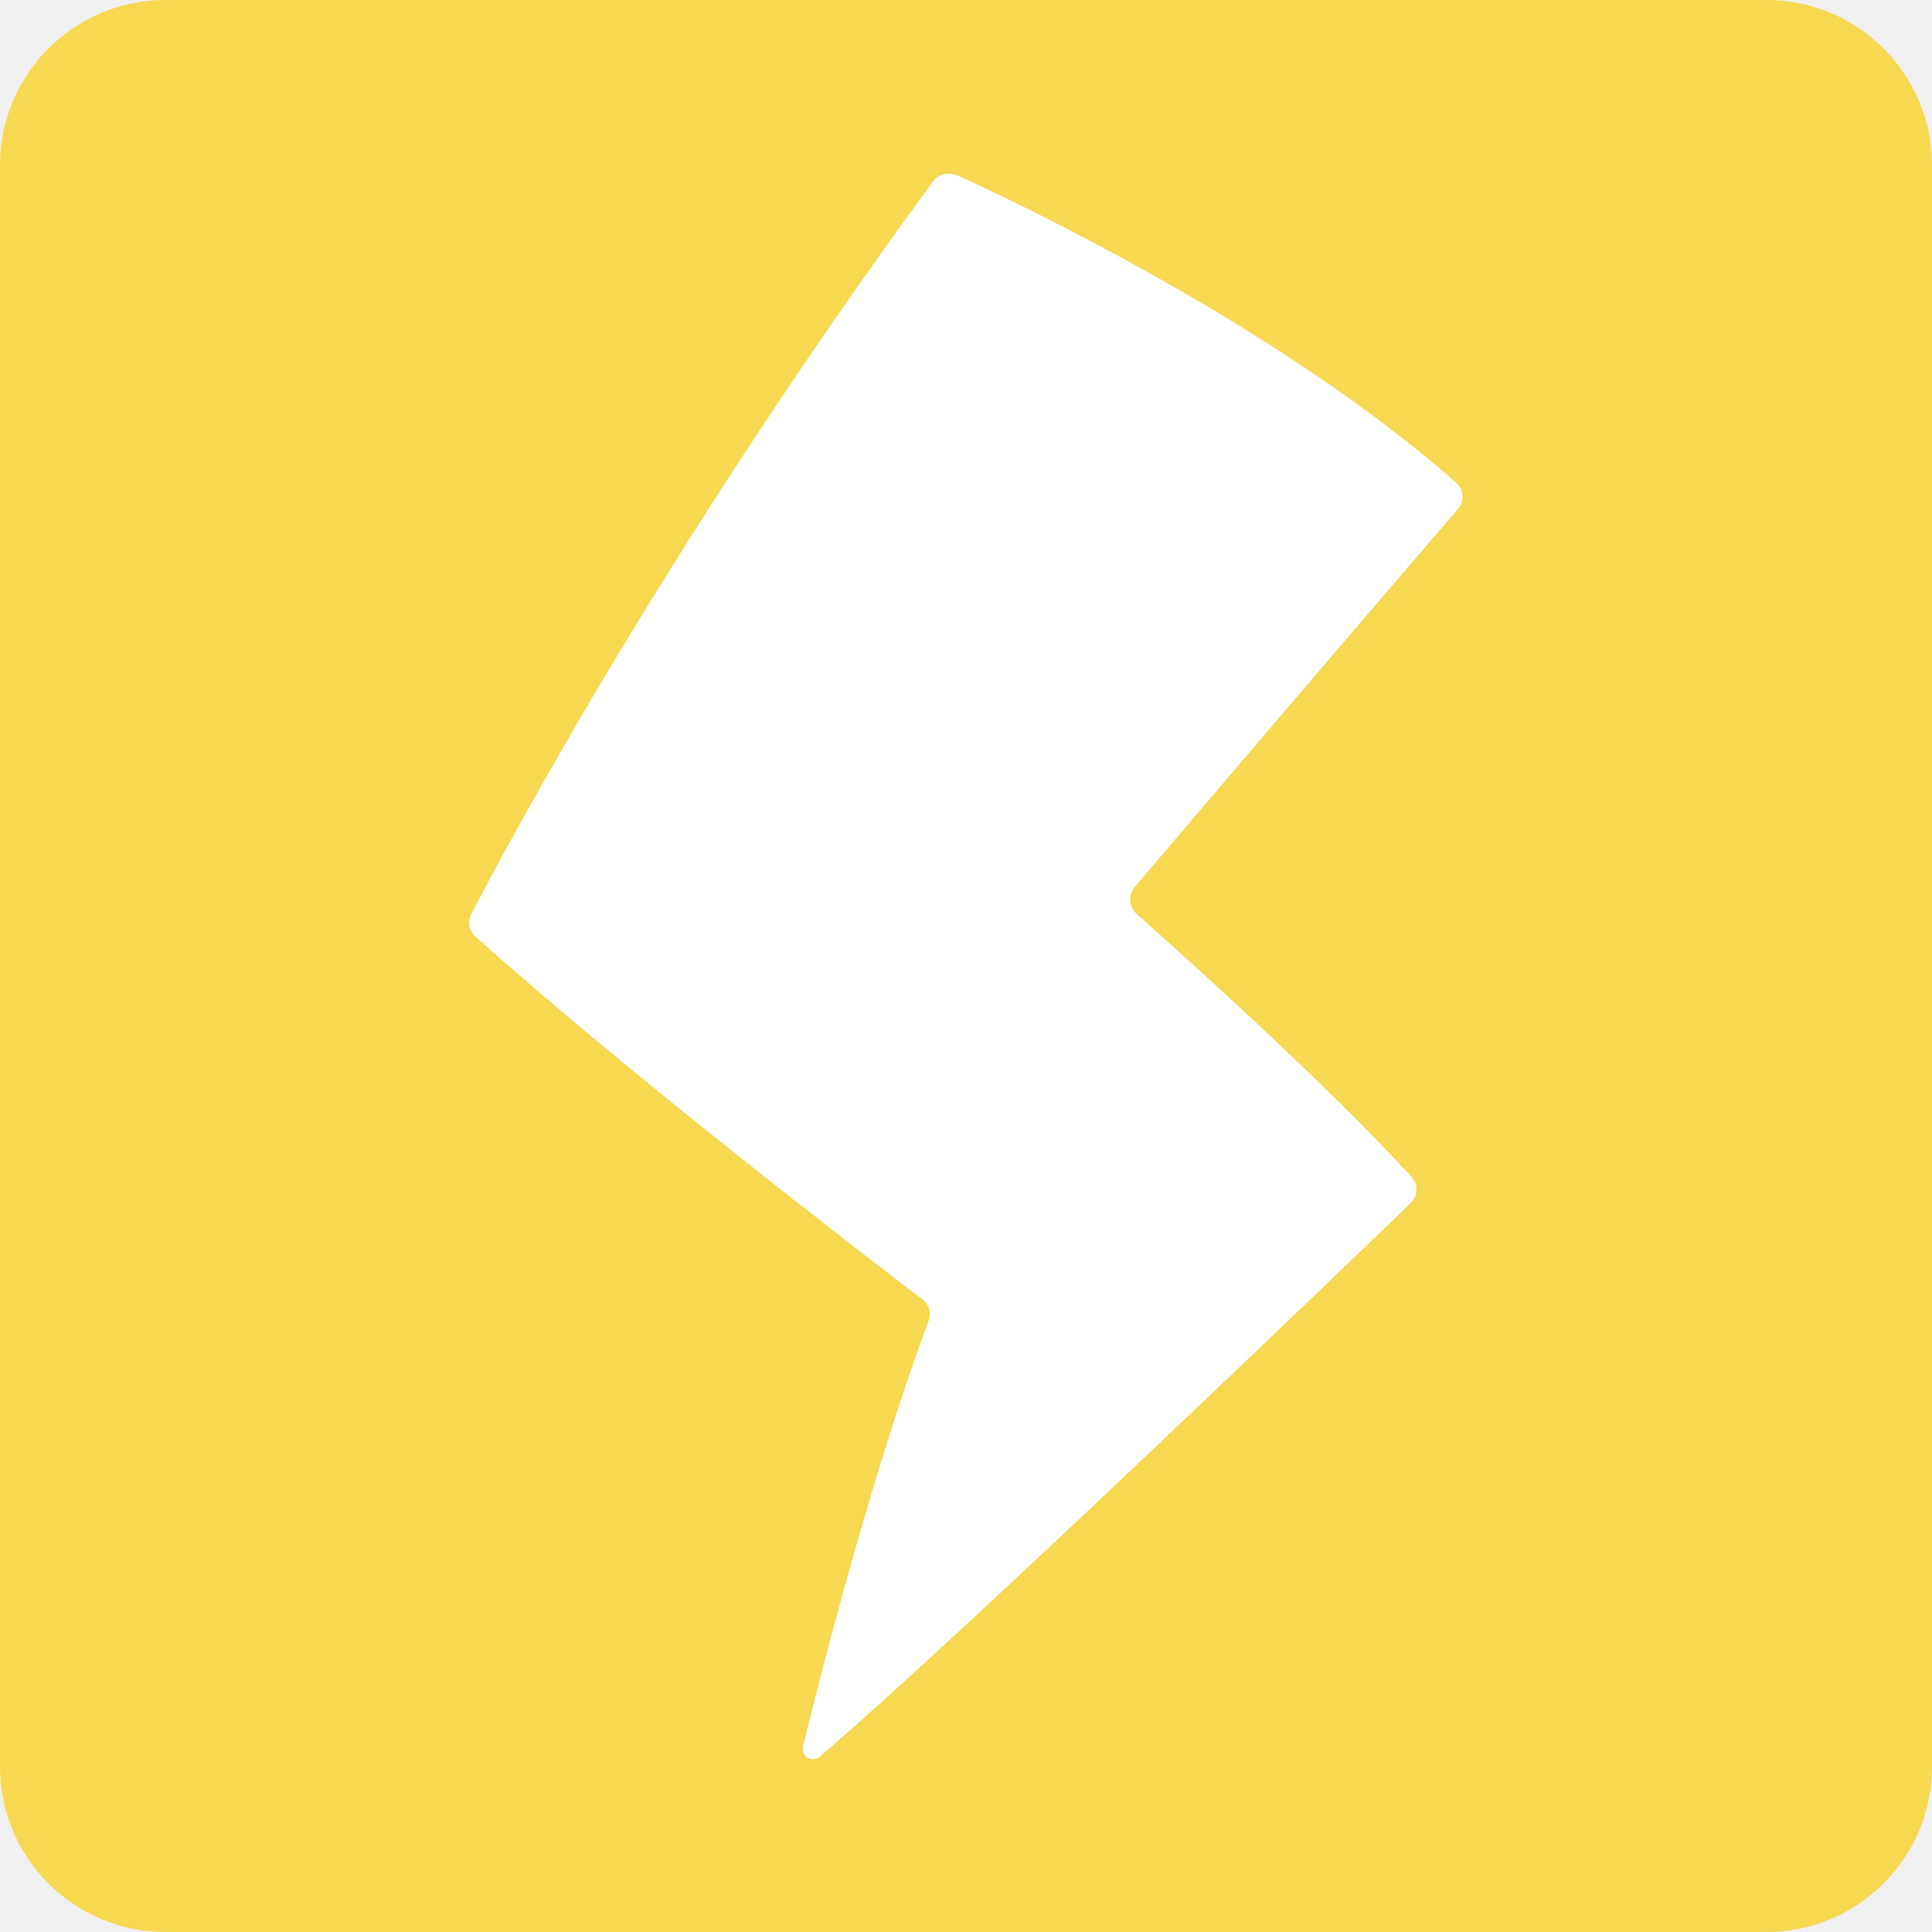
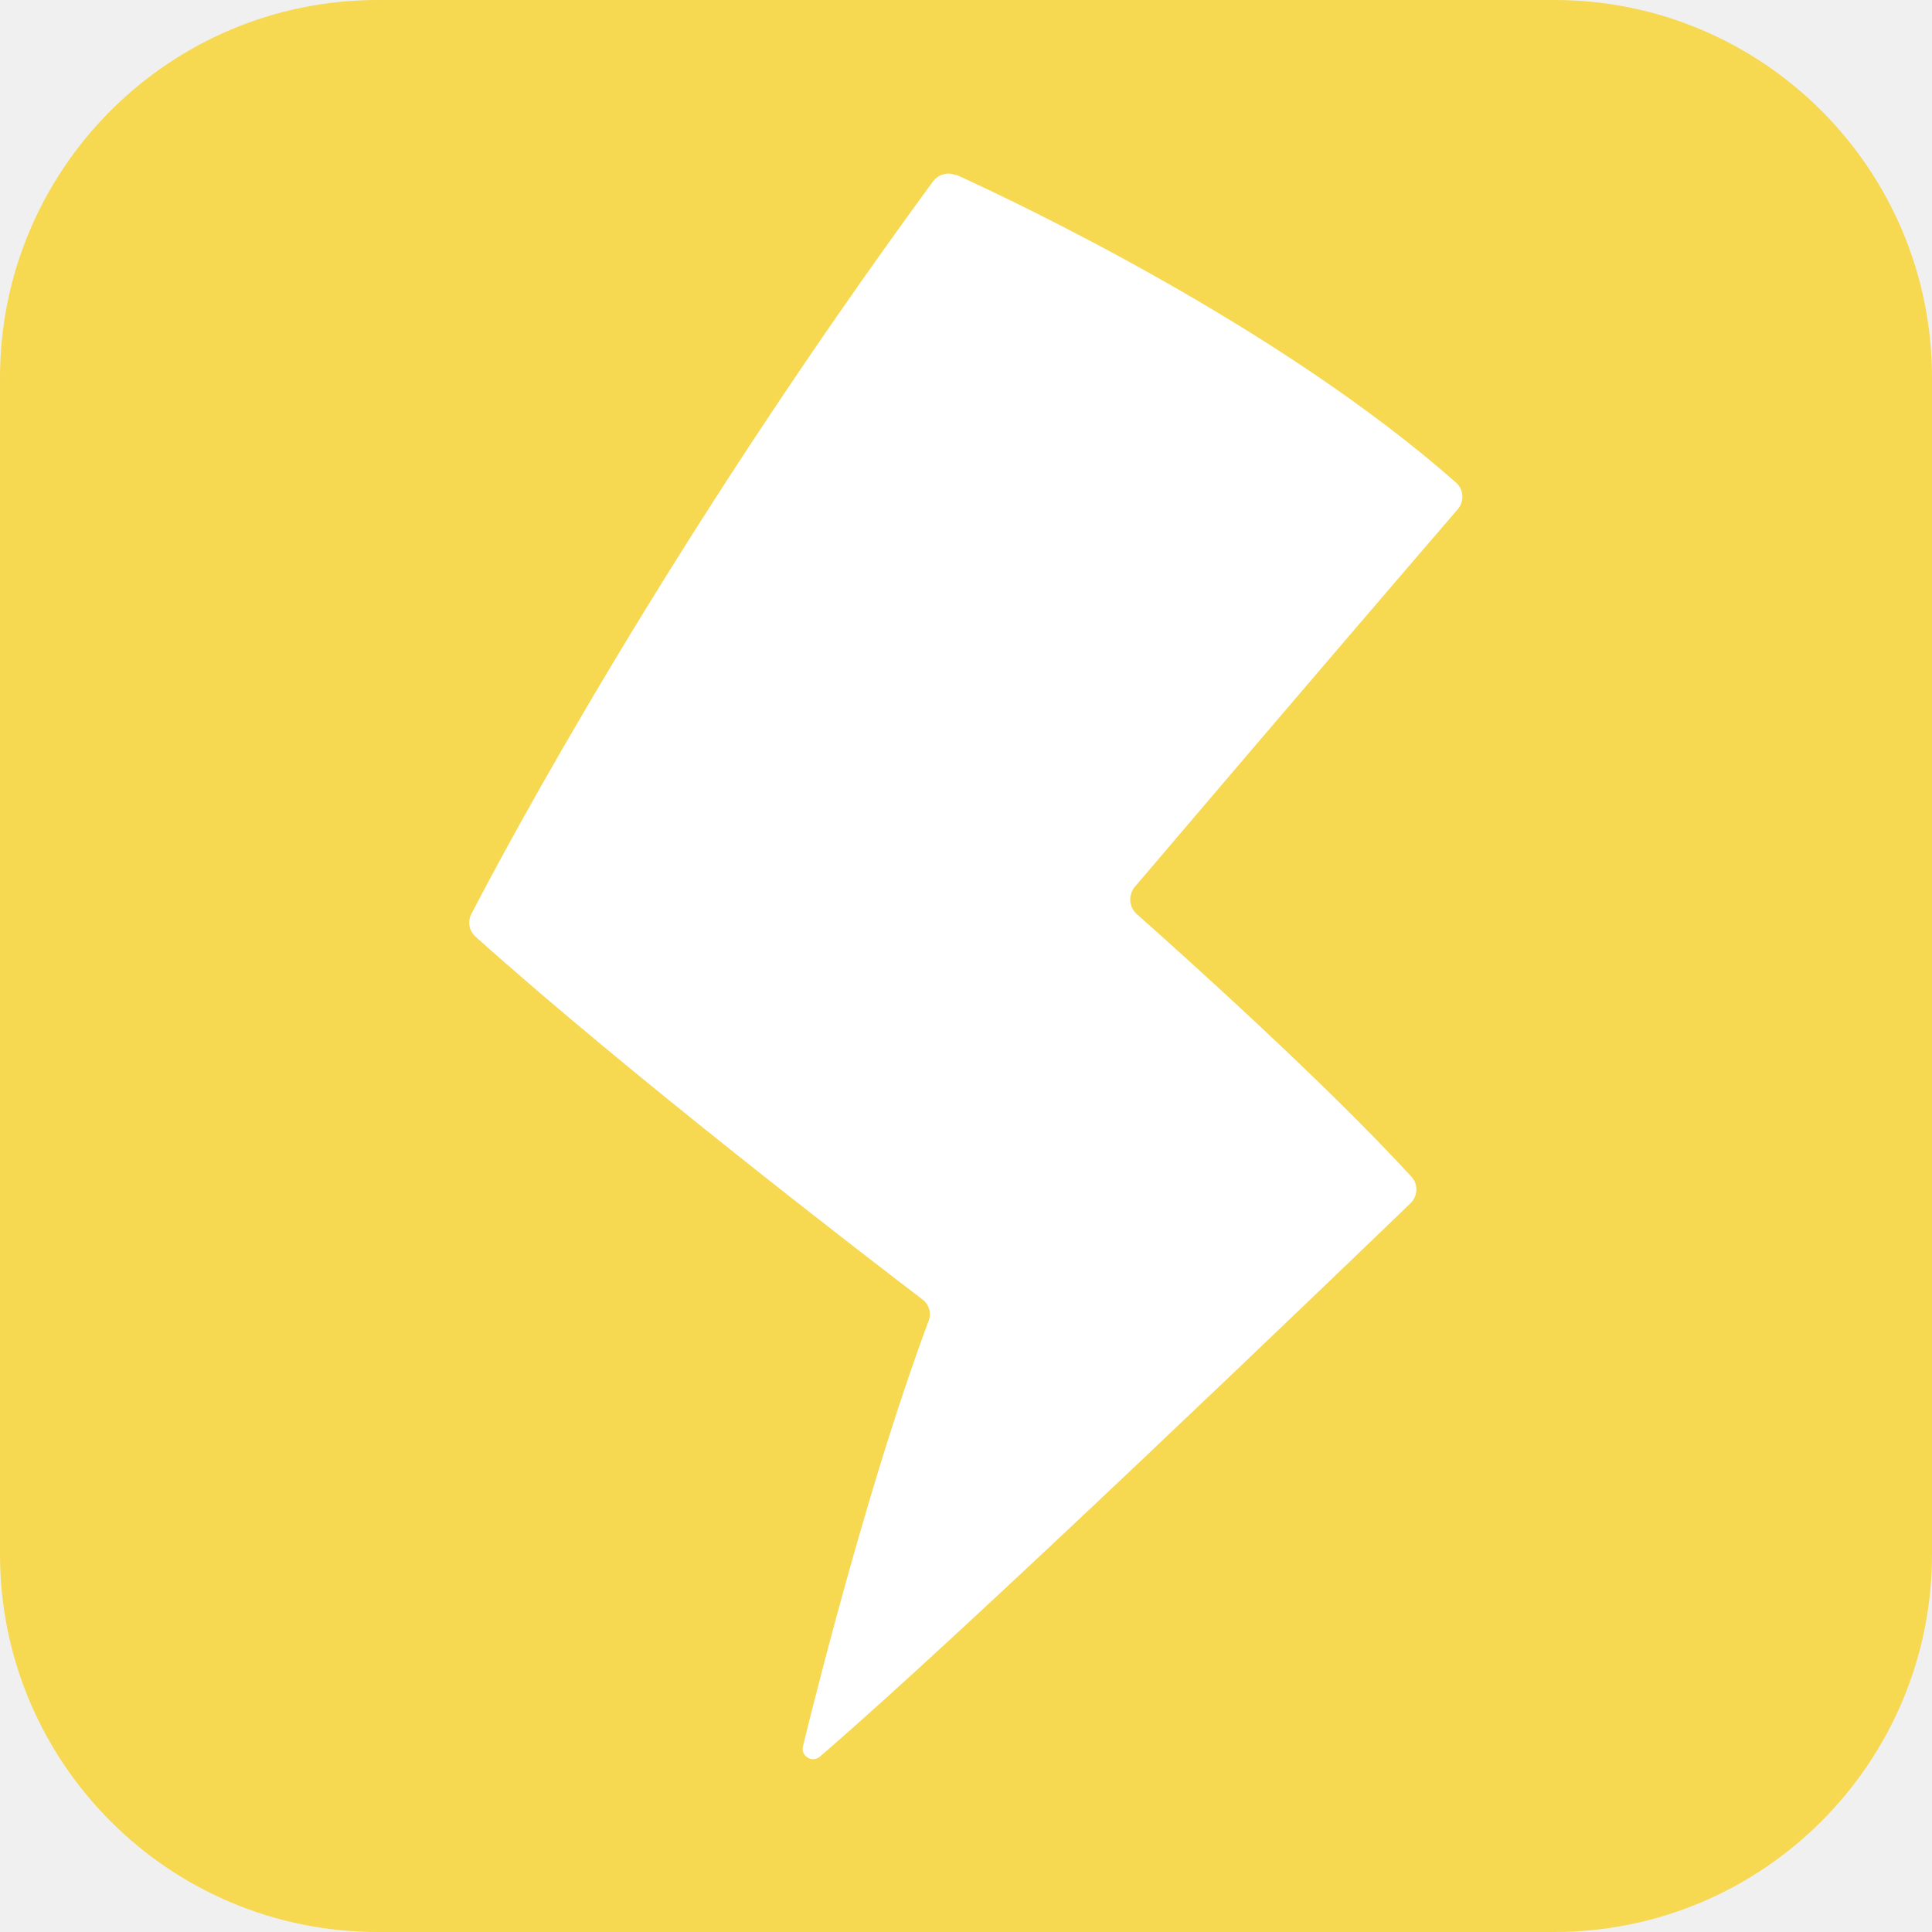
<svg xmlns="http://www.w3.org/2000/svg" viewBox="0 0 76.71 76.71" width="76.71" height="76.71">
-   <rect width="76.71" height="76.71" rx="6.57" fill="#f6d851" />
+   <rect width="76.71" height="76.71" rx="15" fill="#f6d851" />
  <g fill="#ffffff">
    <path d="M37.97 6.94c2.5 1.14 12.84 6.04 19.84 12.22.31.27.34.75.07 1.06-1.55 1.8-6.66 7.75-12.82 14.99-.27.32-.24.8.07 1.08 1.8 1.59 7.48 6.69 10.91 10.43.28.3.26.77-.04 1.06-2.98 2.87-17.73 17.06-23.45 21.97-.3.26-.76-.02-.67-.41.74-3.02 2.8-11.05 4.99-16.89.12-.31.02-.66-.25-.86-2.15-1.64-11.56-8.86-17.74-14.4a.746.746 0 01-.16-.91c1.36-2.62 7.8-14.72 18.32-29.07.21-.29.6-.4.92-.25z" />
  </g>
</svg>
